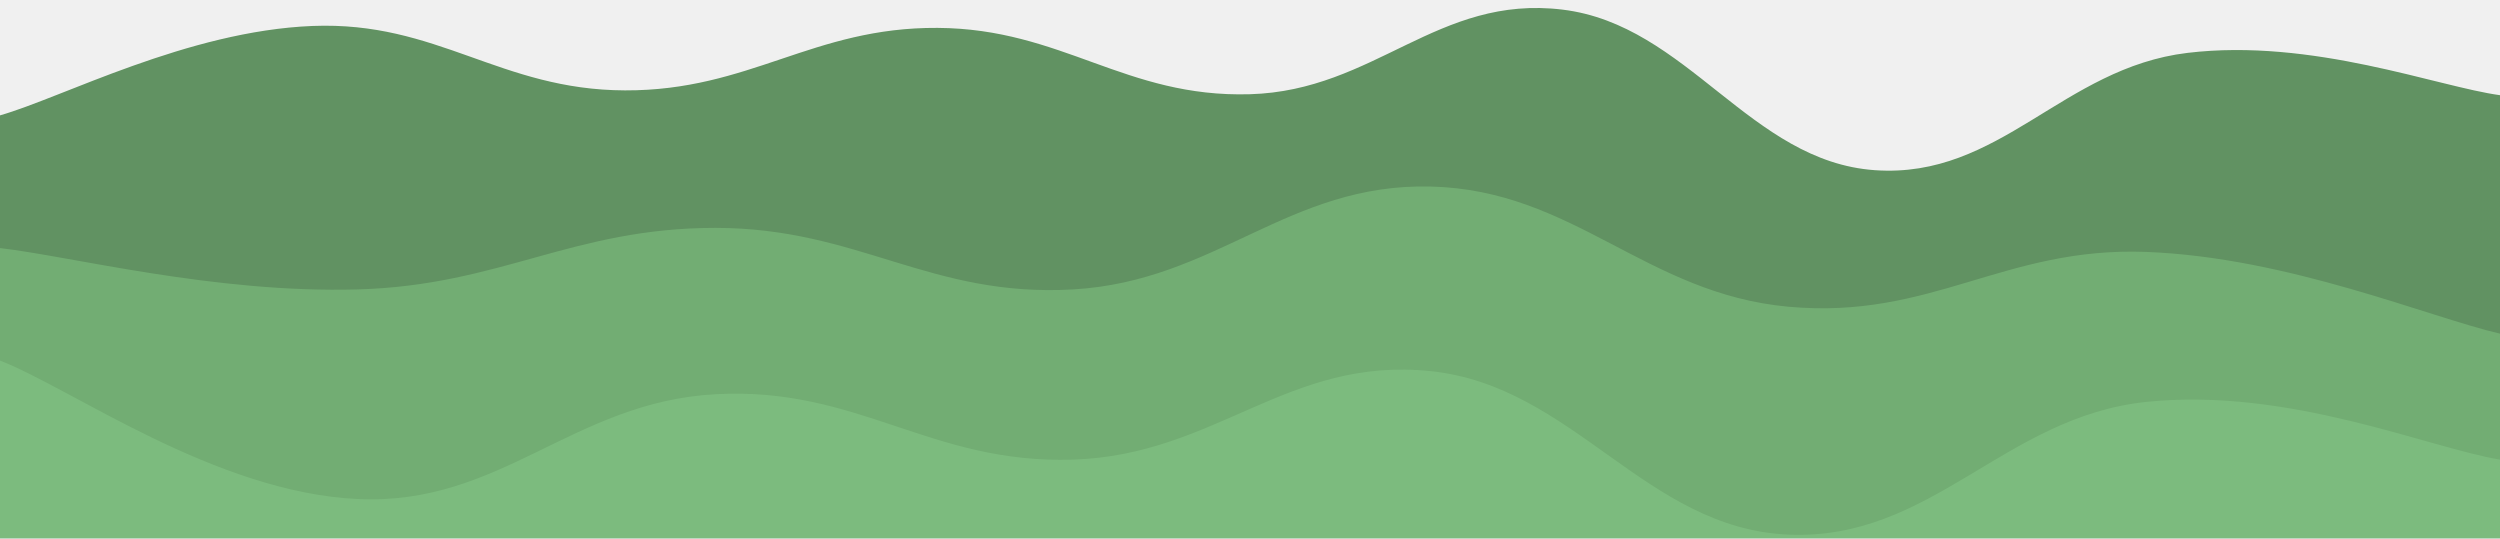
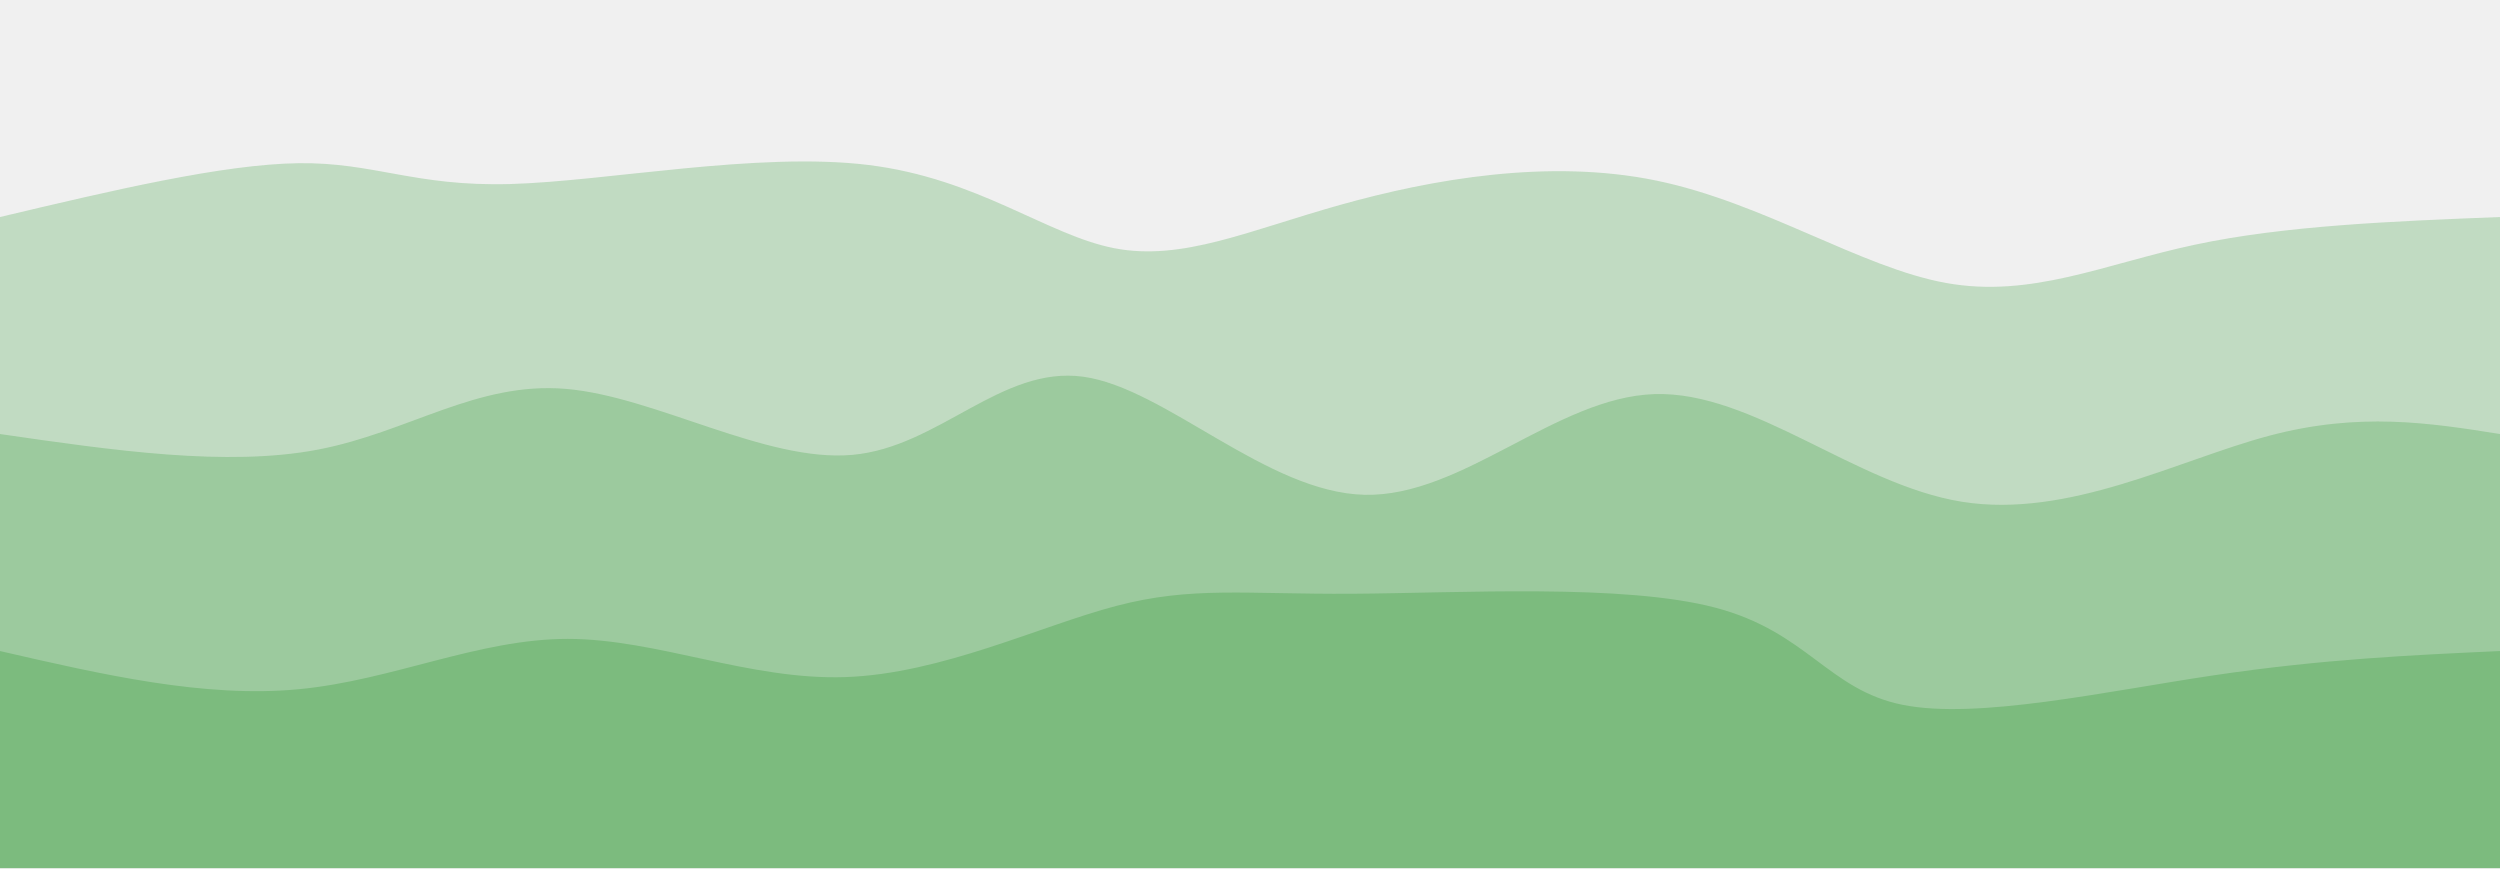
- <svg xmlns="http://www.w3.org/2000/svg" version="1.1" width="2600" height="560" preserveAspectRatio="none" viewBox="0 0 2600 560">
-   <g mask="url(&quot;#SvgjsMask1471&quot;)" fill="none">
-     <path d="M 0,120 C 65,101.4 195,32.2 325,27 C 455,21.8 520,93.6 650,94 C 780,94.4 845,28.2 975,29 C 1105,29.8 1170,101.8 1300,98 C 1430,94.2 1495,-5.8 1625,10 C 1755,25.8 1820,168 1950,177 C 2080,186 2145,70.6 2275,55 C 2405,39.4 2535,90.2 2600,99L2600 560L0 560z" fill="rgba(97, 146, 98, 1)" />
-     <path d="M 0,258 C 74.4,266.6 223.2,305.2 372,301 C 520.8,296.8 595.2,237 744,237 C 892.8,237 967.2,309.6 1116,301 C 1264.8,292.4 1339.2,190.4 1488,194 C 1636.8,197.6 1711.2,305.4 1860,319 C 2008.8,332.6 2084,256.4 2232,262 C 2380,267.6 2526.4,330 2600,347L2600 560L0 560z" fill="rgba(114, 173, 115, 1)" />
-     <path d="M 0,375 C 74.4,403.8 223.2,512 372,519 C 520.8,526 595.2,418.2 744,410 C 892.8,401.8 967.2,482.8 1116,478 C 1264.8,473.2 1339.2,370.4 1488,386 C 1636.8,401.6 1711.2,549.6 1860,556 C 2008.8,562.4 2084,433.6 2232,418 C 2380,402.4 2526.4,466 2600,478L2600 560L0 560z" fill="rgba(124, 187, 126, 1)" />
-   </g>
-   <defs>
-     <mask id="SvgjsMask1471">
-       <rect width="2600" height="560" fill="#ffffff" />
-     </mask>
-   </defs>
+ <svg xmlns="http://www.w3.org/2000/svg" width="100%" height="100%" id="svg" viewBox="0 0 1440 500" class="transition duration-300 ease-in-out delay-150">
+   <style>
+           .path-0{
+             animation:pathAnim-0 10s;
+             animation-timing-function: linear;
+             animation-iteration-count: infinite;
+           }
+           @keyframes pathAnim-0{
+             0%{
+               d: path("M 0,500 C 0,500 0,125 0,125 C 64.175,109.778 128.349,94.557 172,94 C 215.651,93.443 238.778,107.551 294,106 C 349.222,104.449 436.538,87.241 500,95 C 563.462,102.759 603.071,135.486 642,143 C 680.929,150.514 719.177,132.814 772,118 C 824.823,103.186 892.221,91.256 954,104 C 1015.779,116.744 1071.941,154.162 1121,163 C 1170.059,171.838 1212.017,152.097 1264,141 C 1315.983,129.903 1377.992,127.452 1440,125 C 1440,125 1440,500 1440,500 Z");
+             }
+             25%{
+               d: path("M 0,500 C 0,500 0,125 0,125 C 44.607,109.523 89.215,94.046 138,101 C 186.785,107.954 239.748,137.338 297,154 C 354.252,170.662 415.793,174.601 475,170 C 534.207,165.399 591.08,152.257 643,141 C 694.92,129.743 741.887,120.37 799,130 C 856.113,139.63 923.37,168.262 980,155 C 1036.63,141.738 1082.631,86.583 1135,78 C 1187.369,69.417 1246.105,107.405 1298,123 C 1349.895,138.595 1394.947,131.798 1440,125 C 1440,125 1440,500 1440,500 Z");
+             }
+             50%{
+               d: path("M 0,500 C 0,500 0,125 0,125 C 60.956,118.746 121.912,112.492 177,105 C 232.088,97.508 281.31,88.777 326,95 C 370.69,101.223 410.85,122.401 469,139 C 527.15,155.599 603.29,167.618 654,157 C 704.71,146.382 729.991,113.127 779,104 C 828.009,94.873 900.745,109.873 953,113 C 1005.255,116.127 1037.03,107.38 1091,116 C 1144.97,124.62 1221.134,150.606 1283,155 C 1344.866,159.394 1392.433,142.197 1440,125 C 1440,125 1440,500 1440,500 Z");
+             }
+             75%{
+               d: path("M 0,500 C 0,500 0,125 0,125 C 59.597,121.354 119.194,117.709 171,106 C 222.806,94.291 266.821,74.519 314,86 C 361.179,97.481 411.523,140.215 470,140 C 528.477,139.785 595.087,96.621 649,86 C 702.913,75.379 744.129,97.3 803,123 C 861.871,148.7 938.399,178.177 989,165 C 1039.601,151.823 1064.277,95.991 1104,82 C 1143.723,68.009 1198.492,95.86 1257,110 C 1315.508,124.14 1377.754,124.57 1440,125 C 1440,125 1440,500 1440,500 Z");
+             }
+             100%{
+               d: path("M 0,500 C 0,500 0,125 0,125 C 64.175,109.778 128.349,94.557 172,94 C 215.651,93.443 238.778,107.551 294,106 C 349.222,104.449 436.538,87.241 500,95 C 563.462,102.759 603.071,135.486 642,143 C 680.929,150.514 719.177,132.814 772,118 C 824.823,103.186 892.221,91.256 954,104 C 1015.779,116.744 1071.941,154.162 1121,163 C 1170.059,171.838 1212.017,152.097 1264,141 C 1315.983,129.903 1377.992,127.452 1440,125 C 1440,125 1440,500 1440,500 Z");
+             }
+           }</style>
+   <path d="M 0,500 C 0,500 0,125 0,125 C 64.175,109.778 128.349,94.557 172,94 C 215.651,93.443 238.778,107.551 294,106 C 349.222,104.449 436.538,87.241 500,95 C 563.462,102.759 603.071,135.486 642,143 C 680.929,150.514 719.177,132.814 772,118 C 824.823,103.186 892.221,91.256 954,104 C 1015.779,116.744 1071.941,154.162 1121,163 C 1170.059,171.838 1212.017,152.097 1264,141 C 1315.983,129.903 1377.992,127.452 1440,125 C 1440,125 1440,500 1440,500 Z" stroke="none" stroke-width="0" fill="#7cbb7e66" class="transition-all duration-300 ease-in-out delay-150 path-0" />
+   <style>
+           .path-1{
+             animation:pathAnim-1 4s;
+             animation-timing-function: linear;
+             animation-iteration-count: infinite;
+           }
+           @keyframes pathAnim-1{
+             0%{
+               d: path("M 0,500 C 0,500 0,250 0,250 C 65.353,259.48 130.706,268.96 183,259 C 235.294,249.04 274.531,219.641 326,224 C 377.469,228.359 441.172,266.474 491,262 C 540.828,257.526 576.781,210.461 624,217 C 671.219,223.539 729.702,283.683 786,285 C 842.298,286.317 896.41,228.807 953,227 C 1009.59,225.193 1068.659,279.091 1130,289 C 1191.341,298.909 1254.955,264.831 1307,251 C 1359.045,237.169 1399.523,243.584 1440,250 C 1440,250 1440,500 1440,500 Z");
+             }
+             25%{
+               d: path("M 0,500 C 0,500 0,250 0,250 C 54.329,236.59 108.658,223.18 167,230 C 225.342,236.82 287.697,263.87 340,262 C 392.303,260.13 434.554,229.339 485,219 C 535.446,208.661 594.085,218.774 651,224 C 707.915,229.226 763.104,229.566 813,226 C 862.896,222.434 907.498,214.962 958,218 C 1008.502,221.038 1064.904,234.587 1126,251 C 1187.096,267.413 1252.884,286.689 1306,287 C 1359.116,287.311 1399.558,268.655 1440,250 C 1440,250 1440,500 1440,500 Z");
+             }
+             50%{
+               d: path("M 0,500 C 0,500 0,250 0,250 C 57.913,228.113 115.825,206.227 166,216 C 216.175,225.773 258.612,267.207 315,277 C 371.388,286.793 441.729,264.946 503,261 C 564.271,257.054 616.474,271.009 662,265 C 707.526,258.991 746.376,233.017 793,237 C 839.624,240.983 894.023,274.923 952,274 C 1009.977,273.077 1071.532,237.29 1133,231 C 1194.468,224.71 1255.848,247.917 1307,256 C 1358.152,264.083 1399.076,257.041 1440,250 C 1440,250 1440,500 1440,500 Z");
+             }
+             75%{
+               d: path("M 0,500 C 0,500 0,250 0,250 C 47.612,254.79 95.224,259.58 144,257 C 192.776,254.42 242.716,244.471 296,245 C 349.284,245.529 405.91,256.535 466,270 C 526.09,283.465 589.642,299.39 638,282 C 686.358,264.61 719.521,213.904 776,207 C 832.479,200.096 912.273,236.995 964,263 C 1015.727,289.005 1039.388,304.117 1097,293 C 1154.612,281.883 1246.175,244.538 1309,233 C 1371.825,221.462 1405.913,235.731 1440,250 C 1440,250 1440,500 1440,500 Z");
+             }
+             100%{
+               d: path("M 0,500 C 0,500 0,250 0,250 C 65.353,259.48 130.706,268.96 183,259 C 235.294,249.04 274.531,219.641 326,224 C 377.469,228.359 441.172,266.474 491,262 C 540.828,257.526 576.781,210.461 624,217 C 671.219,223.539 729.702,283.683 786,285 C 842.298,286.317 896.41,228.807 953,227 C 1009.59,225.193 1068.659,279.091 1130,289 C 1191.341,298.909 1254.955,264.831 1307,251 C 1359.045,237.169 1399.523,243.584 1440,250 C 1440,250 1440,500 1440,500 Z");
+             }
+           }</style>
+   <path d="M 0,500 C 0,500 0,250 0,250 C 65.353,259.48 130.706,268.96 183,259 C 235.294,249.04 274.531,219.641 326,224 C 377.469,228.359 441.172,266.474 491,262 C 540.828,257.526 576.781,210.461 624,217 C 671.219,223.539 729.702,283.683 786,285 C 842.298,286.317 896.41,228.807 953,227 C 1009.59,225.193 1068.659,279.091 1130,289 C 1191.341,298.909 1254.955,264.831 1307,251 C 1359.045,237.169 1399.523,243.584 1440,250 C 1440,250 1440,500 1440,500 Z" stroke="none" stroke-width="0" fill="#7cbb7e88" class="transition-all duration-300 ease-in-out delay-150 path-1" />
+   <style>
+           .path-2{
+             animation:pathAnim-2 4s;
+             animation-timing-function: linear;
+             animation-iteration-count: infinite;
+           }
+           @keyframes pathAnim-2{
+             0%{
+               d: path("M 0,500 C 0,500 0,375 0,375 C 58.914,388.573 117.828,402.146 172,397 C 226.172,391.854 275.601,367.99 327,368 C 378.399,368.01 431.768,391.895 487,390 C 542.232,388.105 599.328,360.432 643,349 C 686.672,337.568 716.92,342.379 779,342 C 841.08,341.621 934.99,336.053 988,350 C 1041.01,363.947 1053.118,397.409 1096,406 C 1138.882,414.591 1212.538,398.312 1275,389 C 1337.462,379.688 1388.731,377.344 1440,375 C 1440,375 1440,500 1440,500 Z");
+             }
+             25%{
+               d: path("M 0,500 C 0,500 0,375 0,375 C 50.307,382.092 100.614,389.183 147,386 C 193.386,382.817 235.852,369.358 298,366 C 360.148,362.642 441.98,369.384 502,379 C 562.02,388.616 600.229,401.107 644,406 C 687.771,410.893 737.104,408.187 789,396 C 840.896,383.813 895.353,362.146 951,370 C 1006.647,377.854 1063.482,415.23 1116,419 C 1168.518,422.77 1216.719,392.934 1270,380 C 1323.281,367.066 1381.64,371.033 1440,375 C 1440,375 1440,500 1440,500 Z");
+             }
+             50%{
+               d: path("M 0,500 C 0,500 0,375 0,375 C 43.111,354.001 86.222,333.001 140,344 C 193.778,354.999 258.224,397.996 317,410 C 375.776,422.004 428.884,403.016 473,390 C 517.116,376.984 552.241,369.94 613,375 C 673.759,380.06 760.151,397.223 818,383 C 875.849,368.777 905.155,323.167 948,331 C 990.845,338.833 1047.227,400.109 1101,420 C 1154.773,439.891 1205.935,418.397 1262,404 C 1318.065,389.603 1379.032,382.301 1440,375 C 1440,375 1440,500 1440,500 Z");
+             }
+             75%{
+               d: path("M 0,500 C 0,500 0,375 0,375 C 51.169,378.498 102.338,381.997 159,378 C 215.662,374.003 277.815,362.511 339,368 C 400.185,373.489 460.4,395.959 504,390 C 547.6,384.041 574.586,349.652 622,350 C 669.414,350.348 737.257,385.433 800,388 C 862.743,390.567 920.385,360.616 974,343 C 1027.615,325.384 1077.204,320.103 1122,338 C 1166.796,355.897 1206.799,396.97 1259,407 C 1311.201,417.03 1375.601,396.015 1440,375 C 1440,375 1440,500 1440,500 Z");
+             }
+             100%{
+               d: path("M 0,500 C 0,500 0,375 0,375 C 58.914,388.573 117.828,402.146 172,397 C 226.172,391.854 275.601,367.99 327,368 C 378.399,368.01 431.768,391.895 487,390 C 542.232,388.105 599.328,360.432 643,349 C 686.672,337.568 716.92,342.379 779,342 C 841.08,341.621 934.99,336.053 988,350 C 1041.01,363.947 1053.118,397.409 1096,406 C 1138.882,414.591 1212.538,398.312 1275,389 C 1337.462,379.688 1388.731,377.344 1440,375 C 1440,375 1440,500 1440,500 Z");
+             }
+           }</style>
+   <path d="M 0,500 C 0,500 0,375 0,375 C 58.914,388.573 117.828,402.146 172,397 C 226.172,391.854 275.601,367.99 327,368 C 378.399,368.01 431.768,391.895 487,390 C 542.232,388.105 599.328,360.432 643,349 C 686.672,337.568 716.92,342.379 779,342 C 841.08,341.621 934.99,336.053 988,350 C 1041.01,363.947 1053.118,397.409 1096,406 C 1138.882,414.591 1212.538,398.312 1275,389 C 1337.462,379.688 1388.731,377.344 1440,375 C 1440,375 1440,500 1440,500 Z" stroke="none" stroke-width="0" fill="#7cbb7eff" class="transition-all duration-300 ease-in-out delay-150 path-2" />
</svg>
